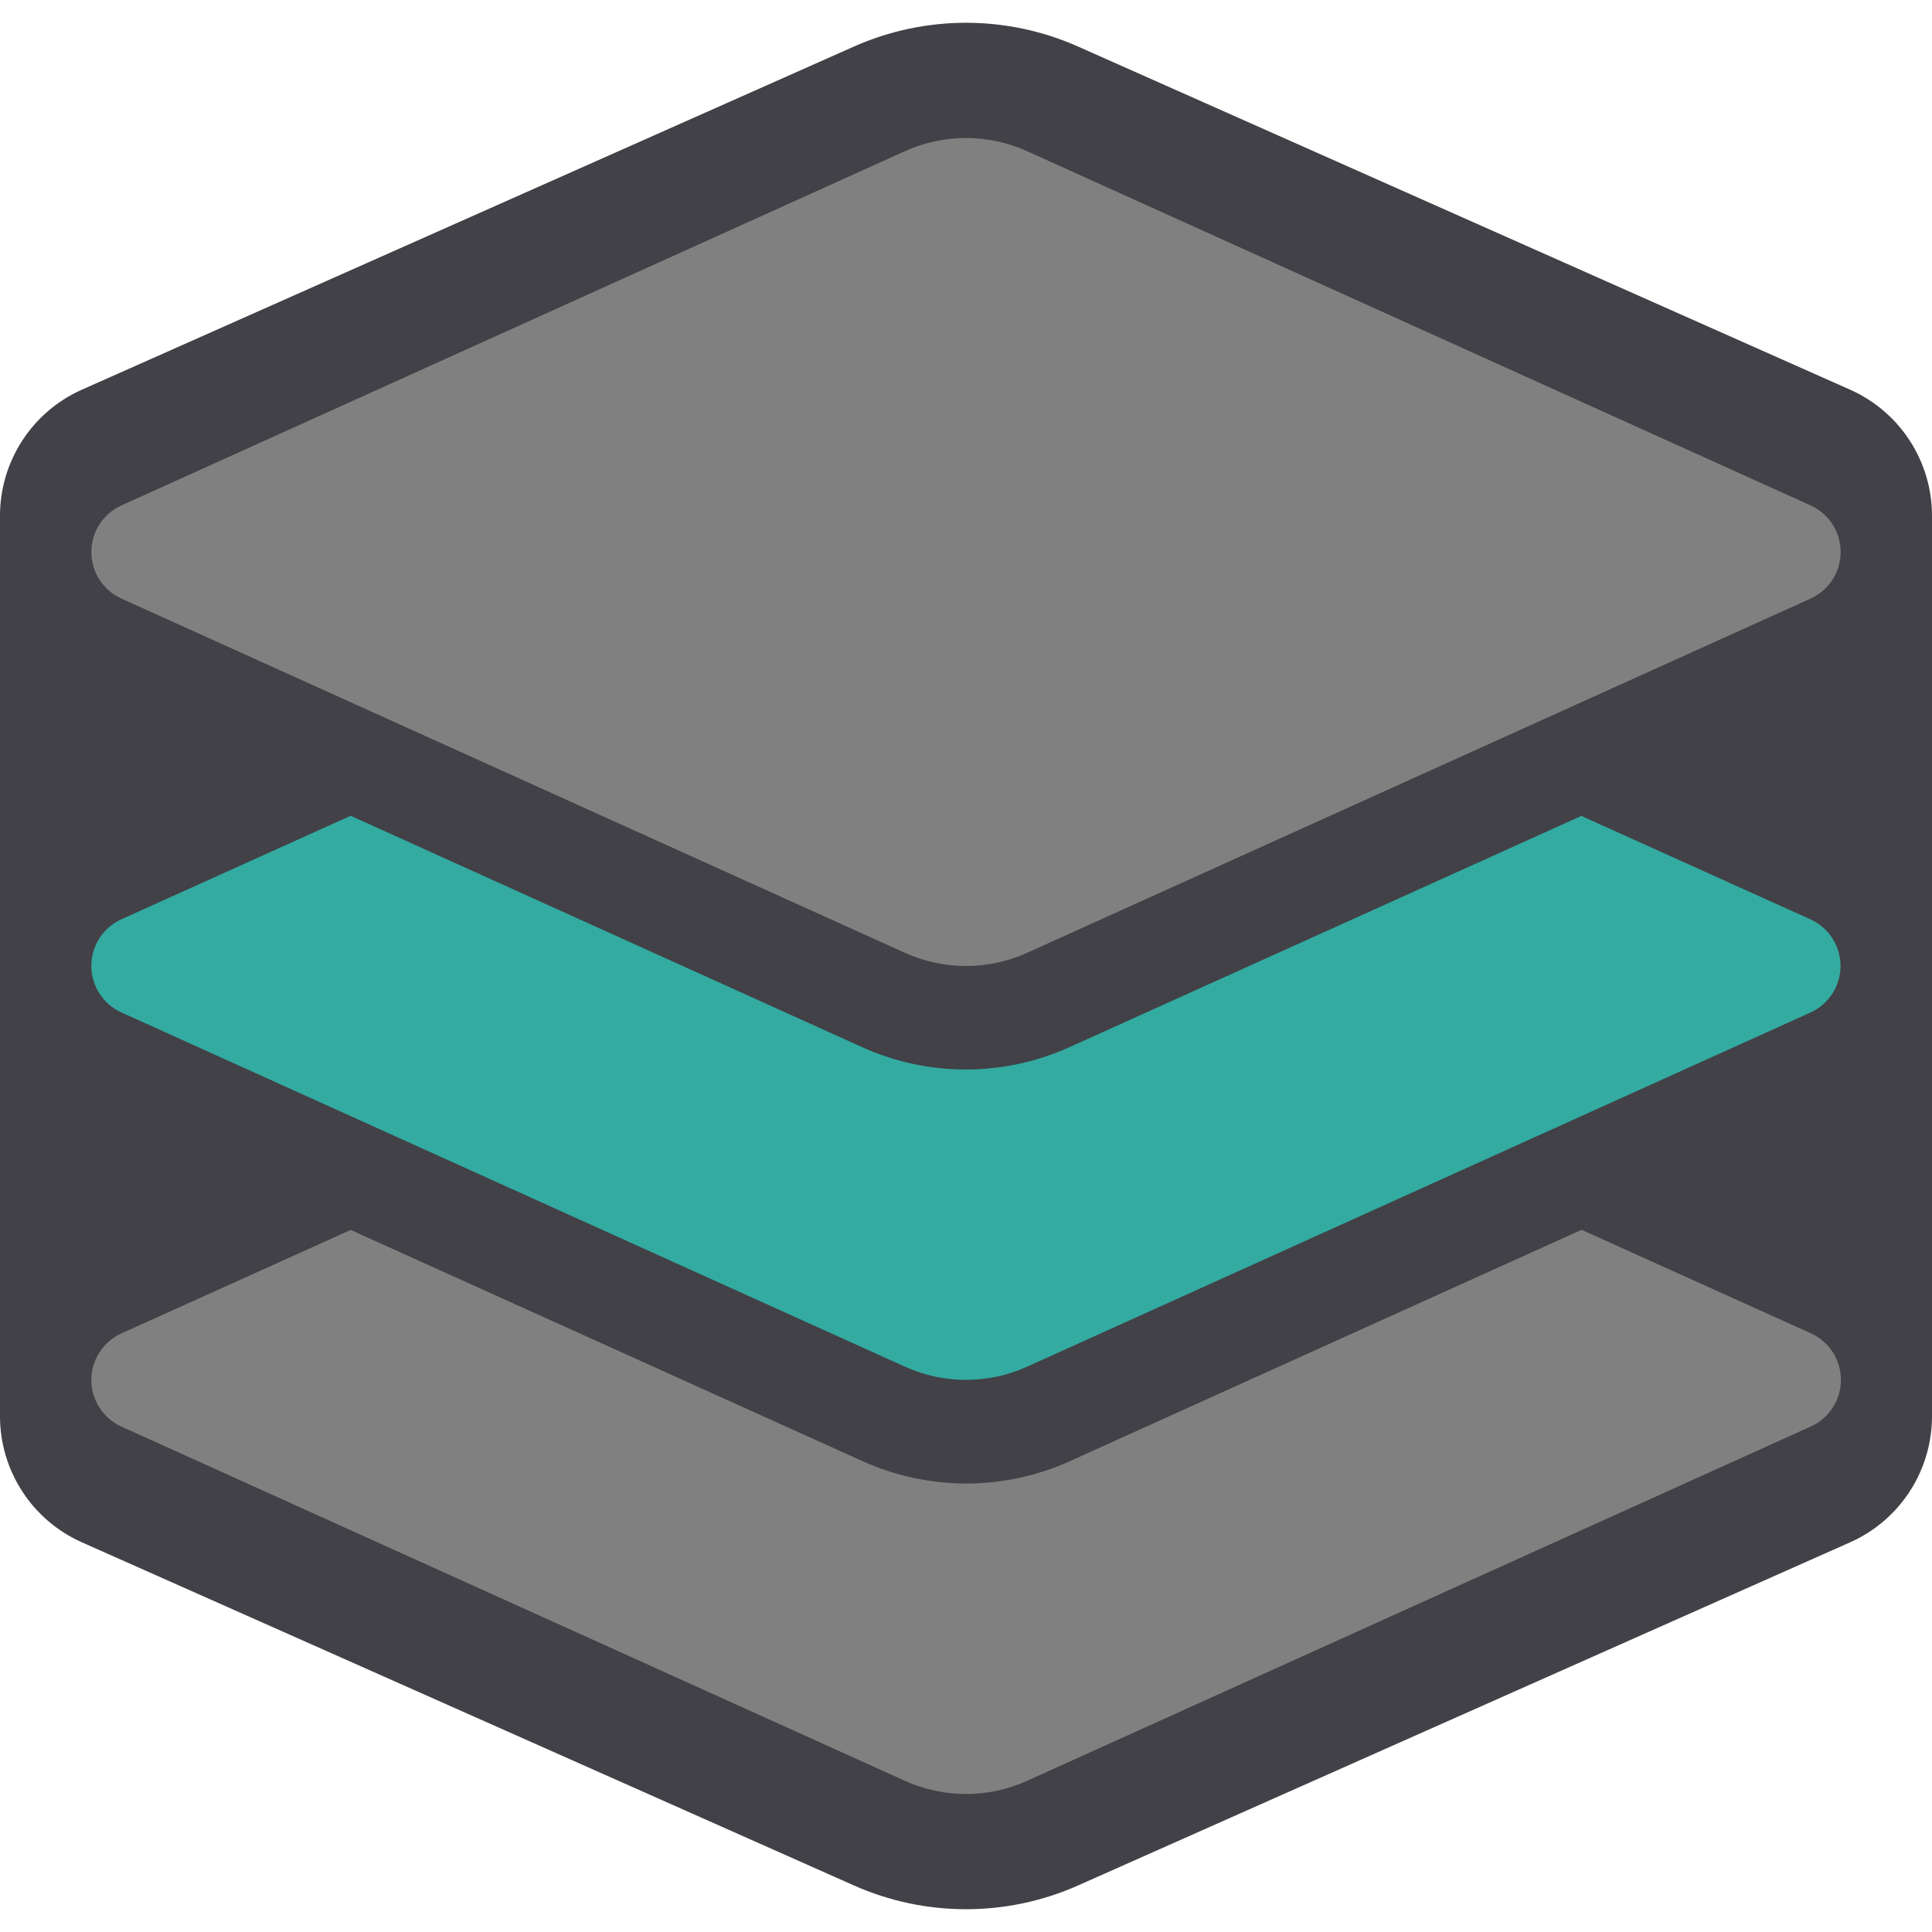
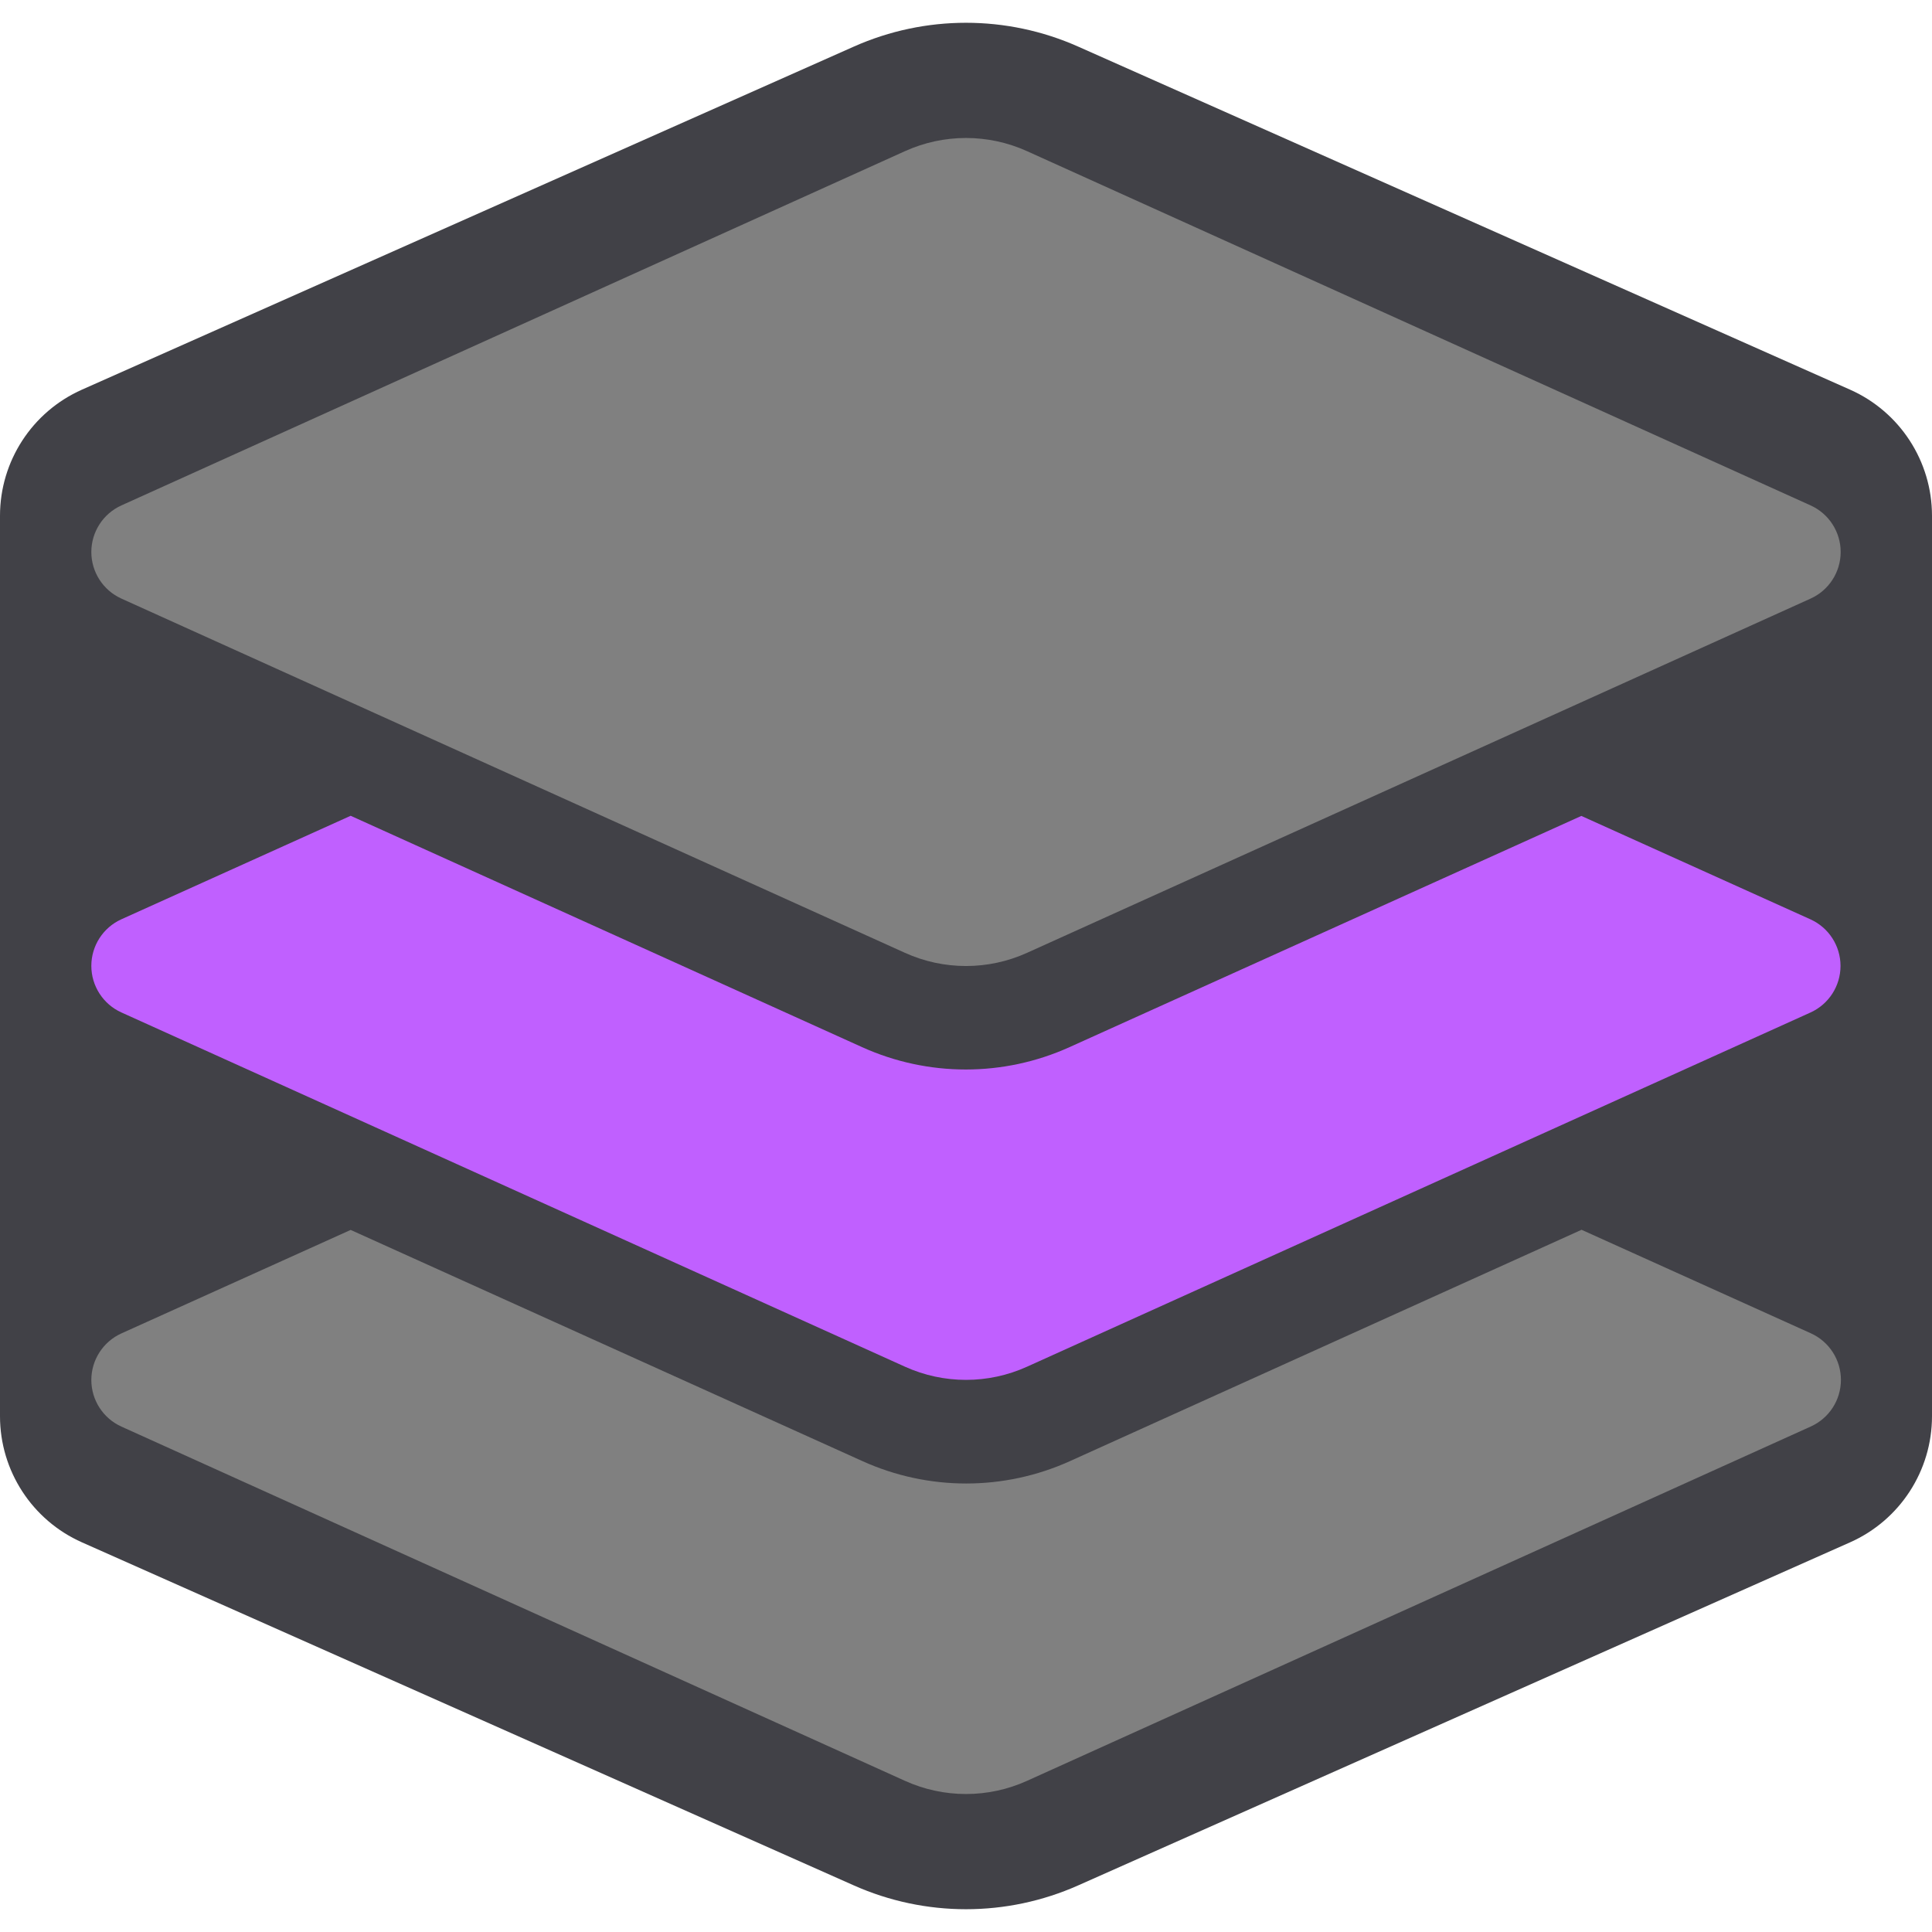
<svg xmlns="http://www.w3.org/2000/svg" width="28" height="28" viewBox="0 0 28 28">
  <path d="M26.812,5.647,15.625.675a4,4,0,0,0-3.25,0L1.188,5.647A2,2,0,0,0,0,7.475v13.05a2,2,0,0,0,1.188,1.828l11.187,4.972a4,4,0,0,0,3.25,0l11.187-4.972A2,2,0,0,0,28,20.525V7.475A2,2,0,0,0,26.812,5.647Z" style="fill:#414147" />
  <path d="M26.241,20.675,14.885,25.809a2.143,2.143,0,0,1-1.77,0L1.759,20.675a.741.741,0,0,1,0-1.35l3.323-1.5L12.5,21.176a3.648,3.648,0,0,0,3.006,0l7.415-3.353,3.323,1.5A.741.741,0,0,1,26.241,20.675Z" style="fill:gray" />
  <path d="M1.759,8.675l11.356,5.134a2.143,2.143,0,0,0,1.77,0L26.241,8.675a.741.741,0,0,0,0-1.35L14.885,2.191a2.143,2.143,0,0,0-1.77,0L1.759,7.325A.741.741,0,0,0,1.759,8.675Z" style="fill:gray" />
-   <path d="M26.241,13.325l-3.323-1.5L15.5,15.176a3.648,3.648,0,0,1-3.006,0L5.082,11.823l-3.323,1.5a.741.741,0,0,0,0,1.35l11.356,5.134a2.143,2.143,0,0,0,1.77,0l11.356-5.134A.741.741,0,0,0,26.241,13.325Z" style="fill:#33aba1" />
+   <path d="M26.241,13.325l-3.323-1.5L15.5,15.176a3.648,3.648,0,0,1-3.006,0L5.082,11.823l-3.323,1.5a.741.741,0,0,0,0,1.35l11.356,5.134a2.143,2.143,0,0,0,1.77,0l11.356-5.134A.741.741,0,0,0,26.241,13.325Z" style="fill:#C060FF" />
</svg>
